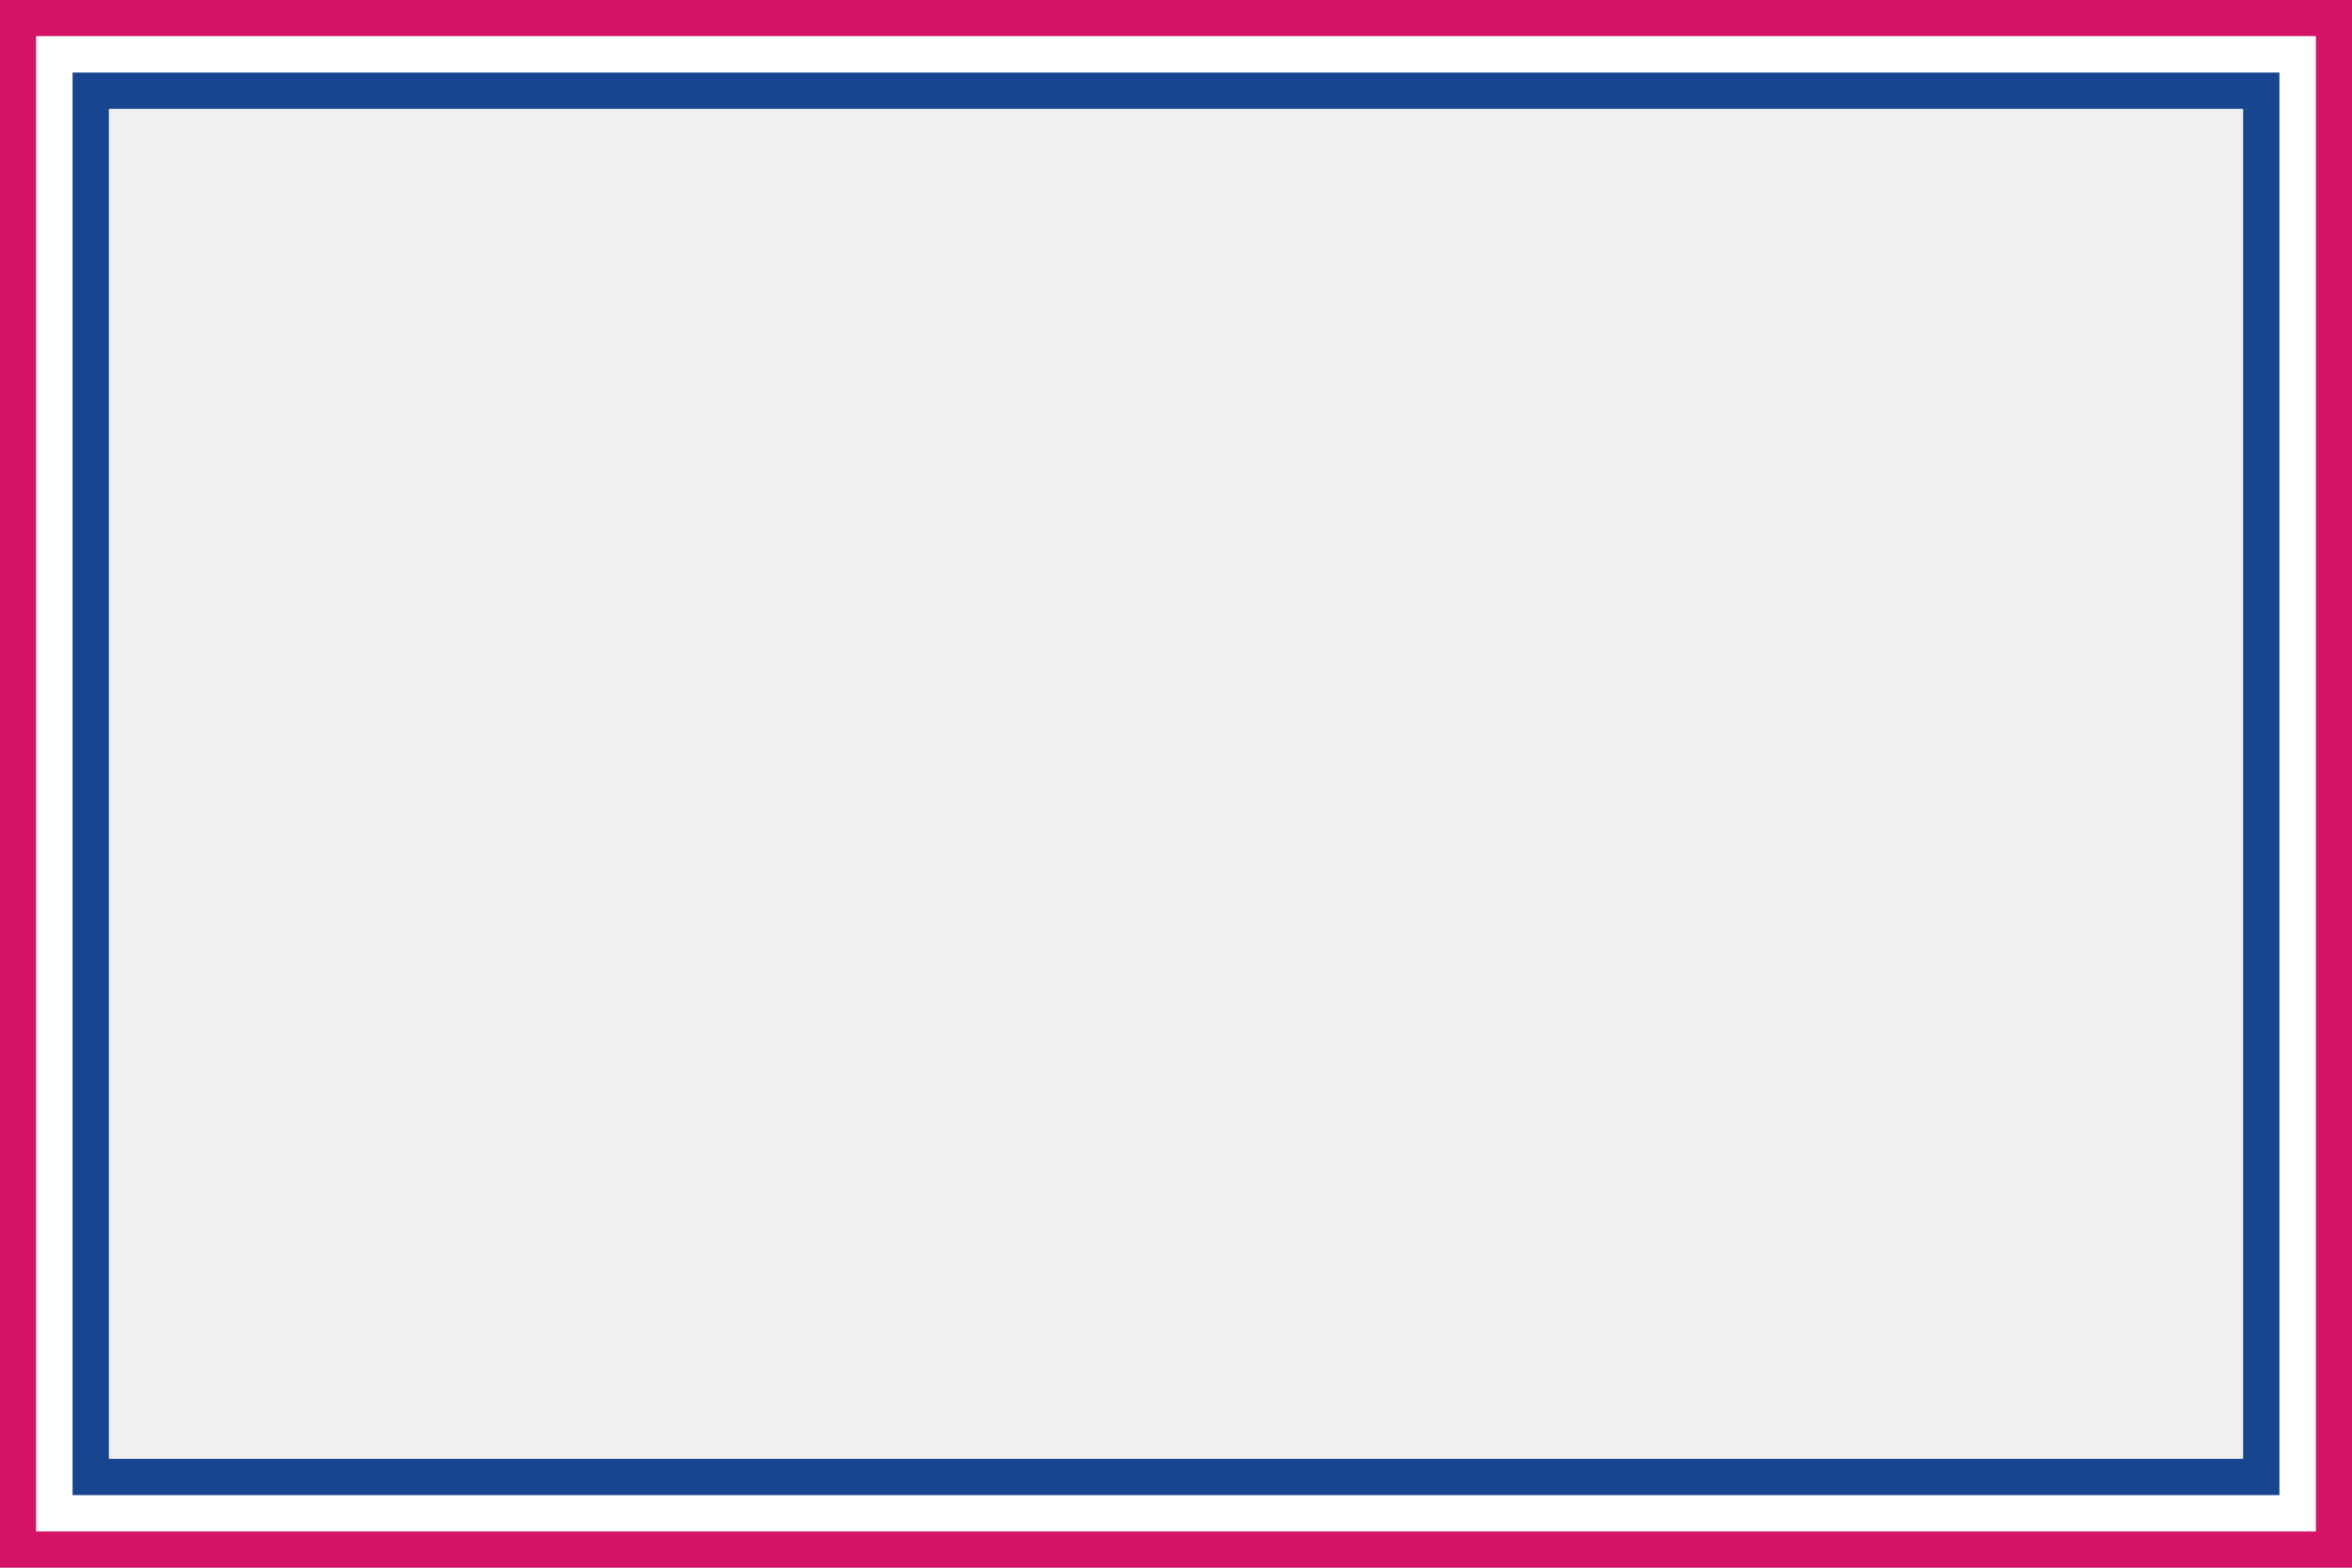
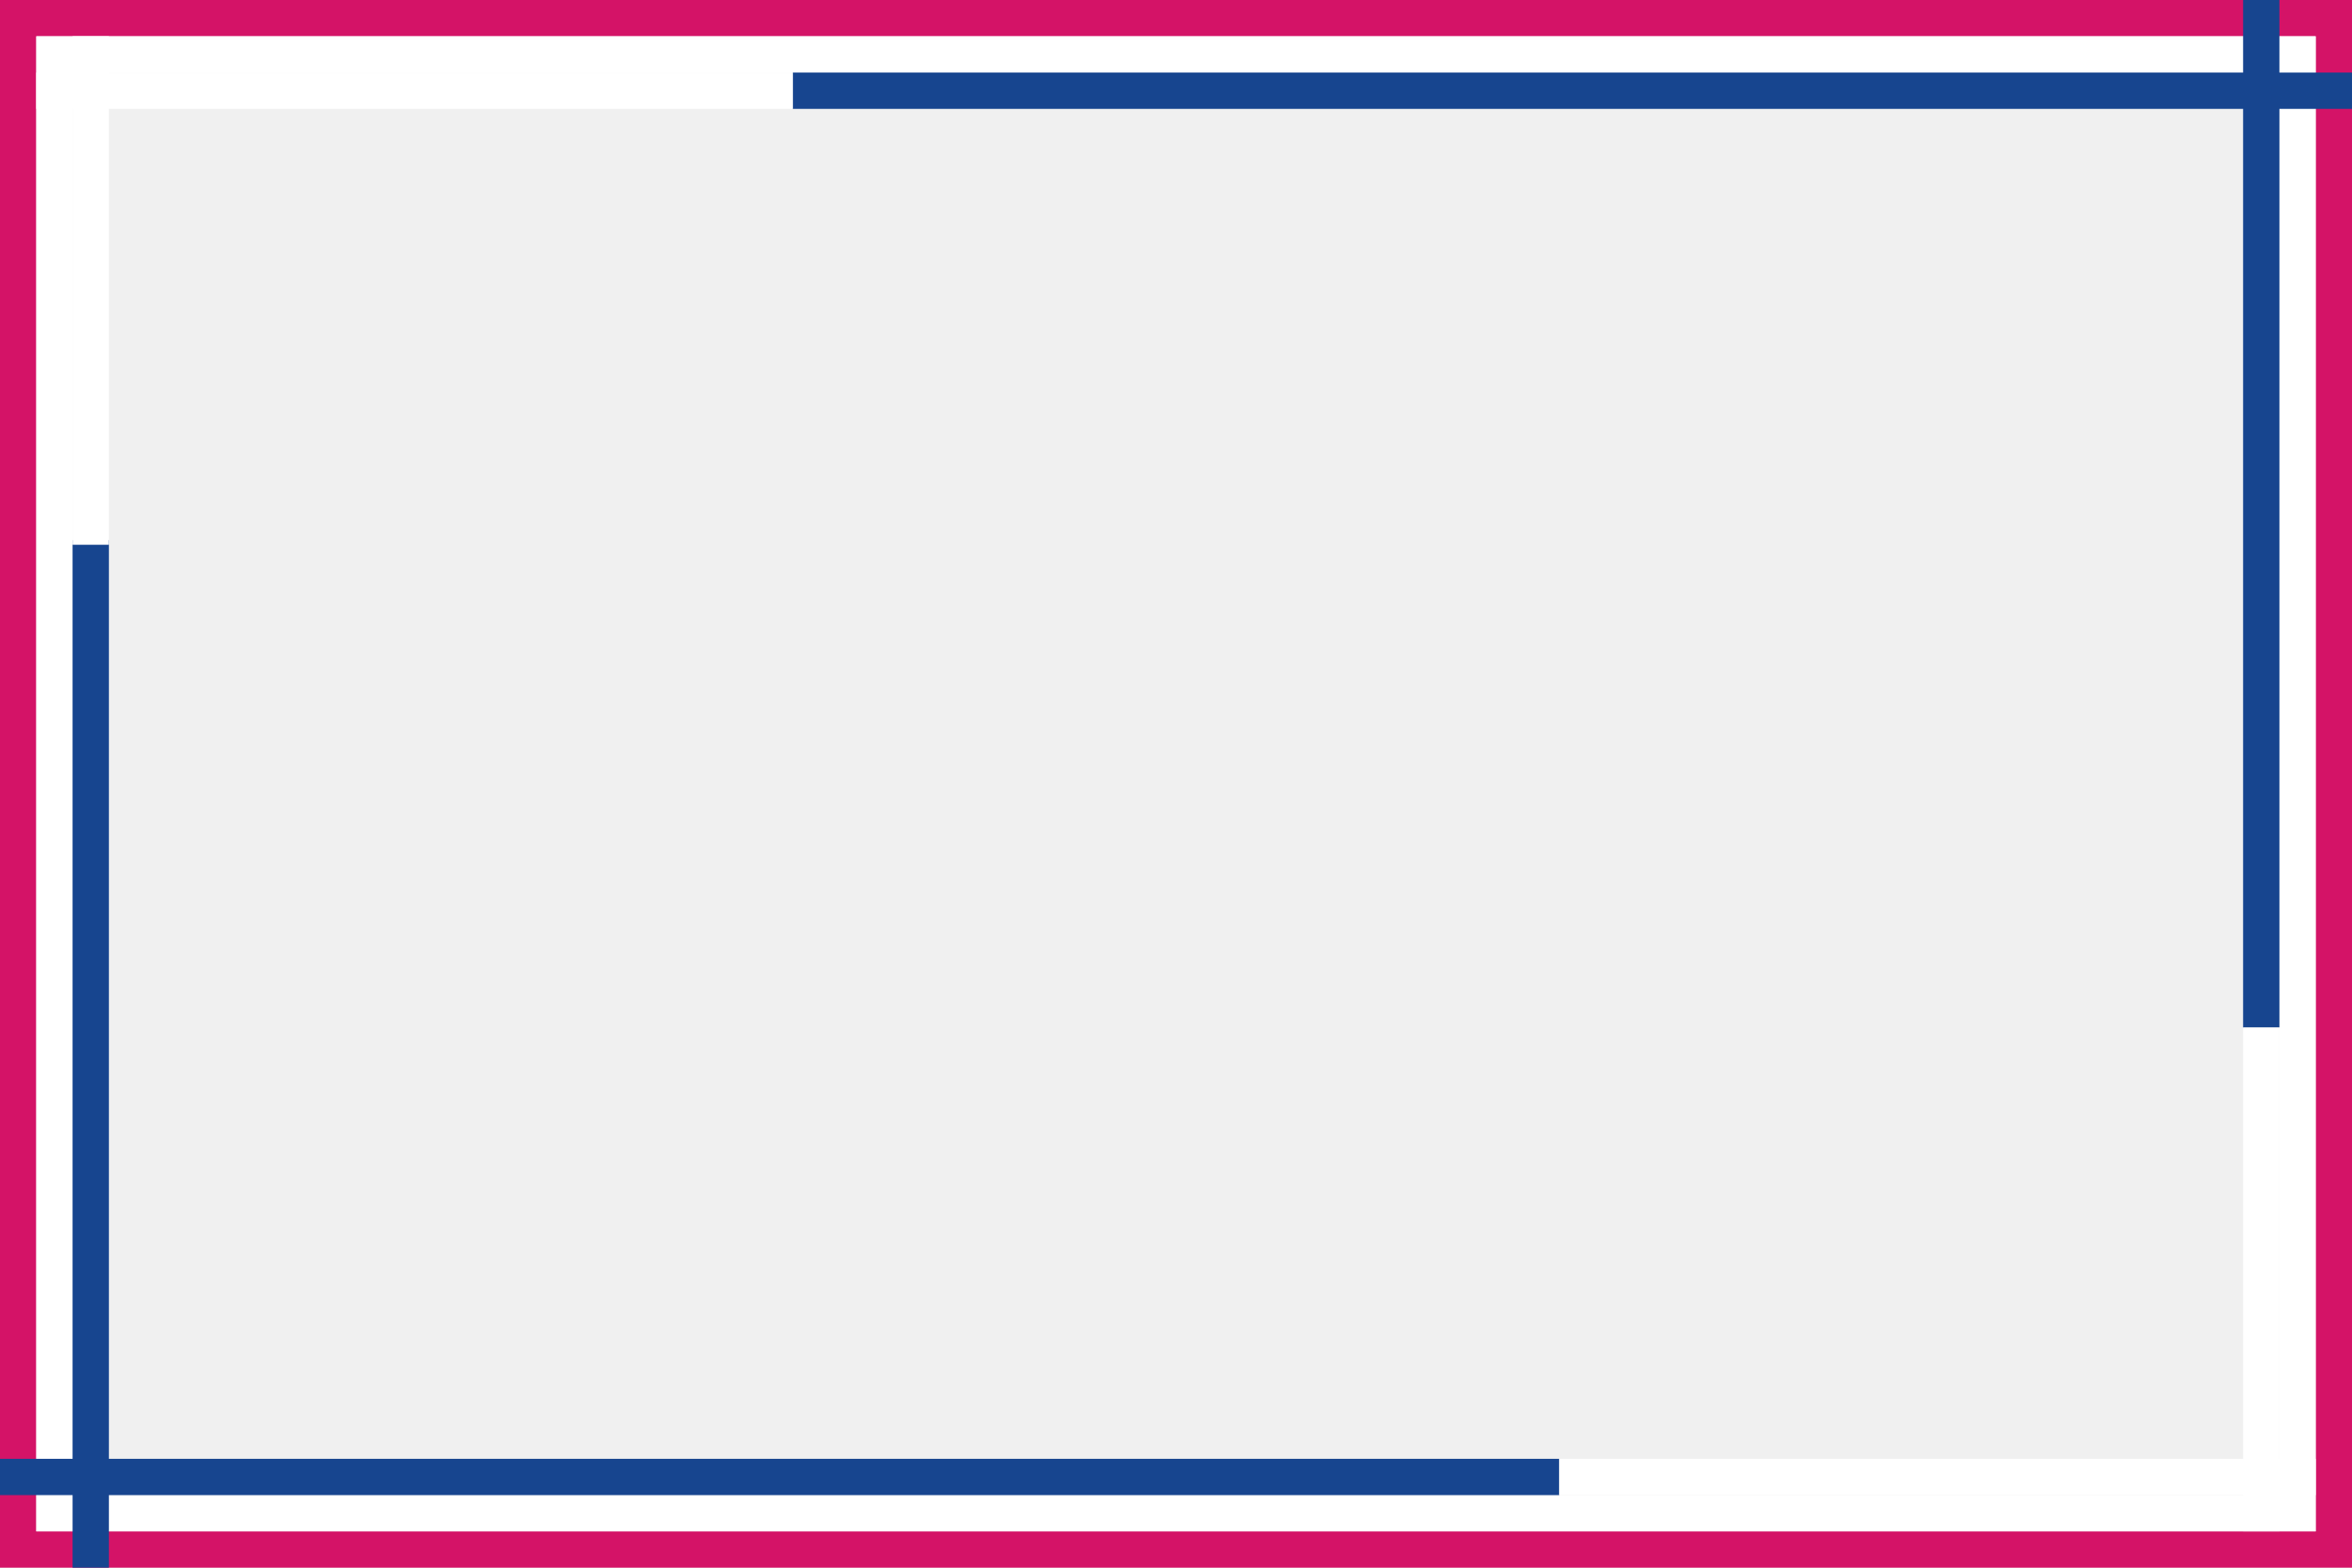
- <svg xmlns="http://www.w3.org/2000/svg" width="1620" height="1080">
-   <path class="customizable" d="M0,0 V1080 H1620 V0 Z M25,25 H1595 V1055 H25 Z" fill="#d41367" />
-   <path d="M25,25 V1055 H1595 V25 Z M50,50 H1570 V1030 H50 Z" fill="white" />
-   <path class="customizable" d="M50,50 V1030 H1570 V50 Z M75,75 H1545 V1005 H75 Z" fill="#17458f" />
+ <svg xmlns="http://www.w3.org/2000/svg" version="1.1" id="Livello_1" x="0px" y="0px" viewBox="0 0 1620 1080" style="enable-background:new 0 0 1620 1080;" xml:space="preserve">
+   <path d="M0,0v1080h1620V0H0z M25,25h1570v1030H25V25z" fill="#D41367" />
+   <path d="M25,25v1030h1570V25H25z M50,50h1520v980H50V50z" fill="#FFFFFF" />
+   <path class="customizable" d="M546 50h1074v25H546V50z" fill="#17458F" />
+   <path class="customizable" d="M1545 0h25v707.9h-25V0z" fill="#17458F" />
+   <path class="customizable" d="M0 1005h1074v25H0v-25z" fill="#17458F" />
+   <path class="customizable" d="M50 372.1h25v707.9H50V372.1z" fill="#17458F" />
+   <path d="M50 25h25v350.3H50V25z" fill="#FFFFFF" />
+   <path d="M25 50h521v25H25V50z" fill="#FFFFFF" />
+   <path d="M1074 1005h521v25h-521V1005z" fill="#FFFFFF" />
+   <path d="M1545 707.9h25v347.1h-25V707.9z" fill="#FFFFFF" />
</svg>
